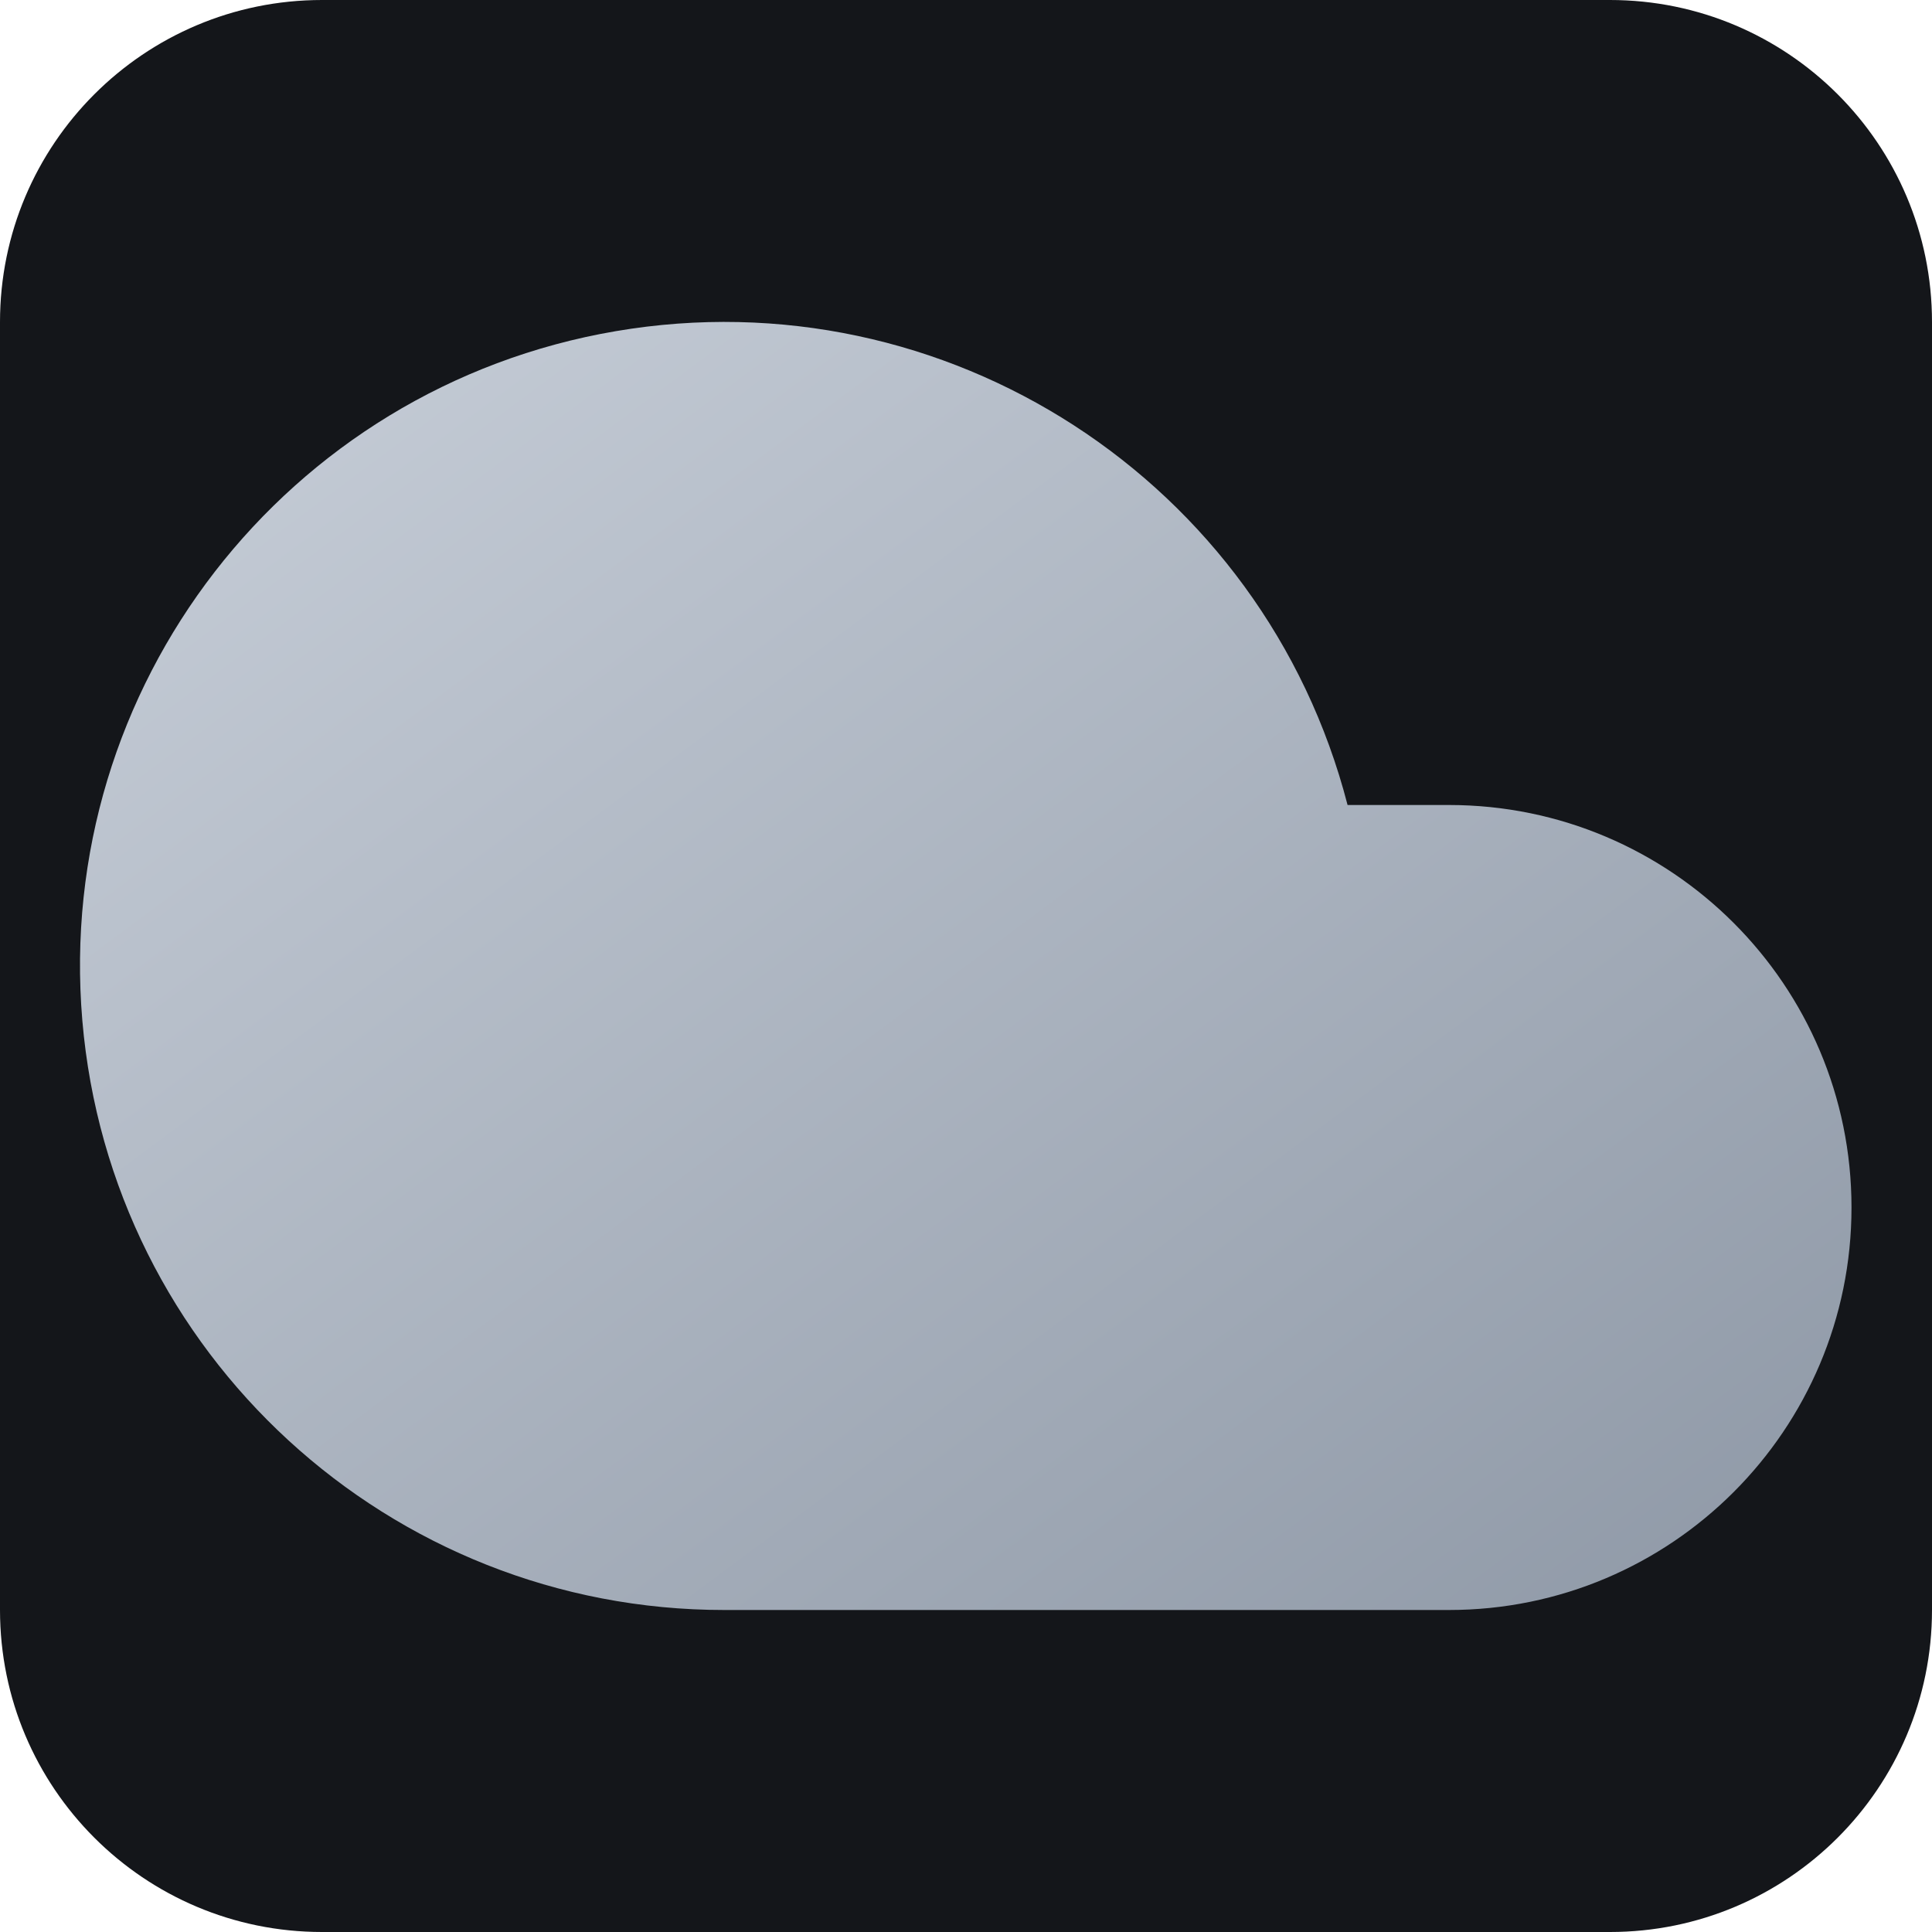
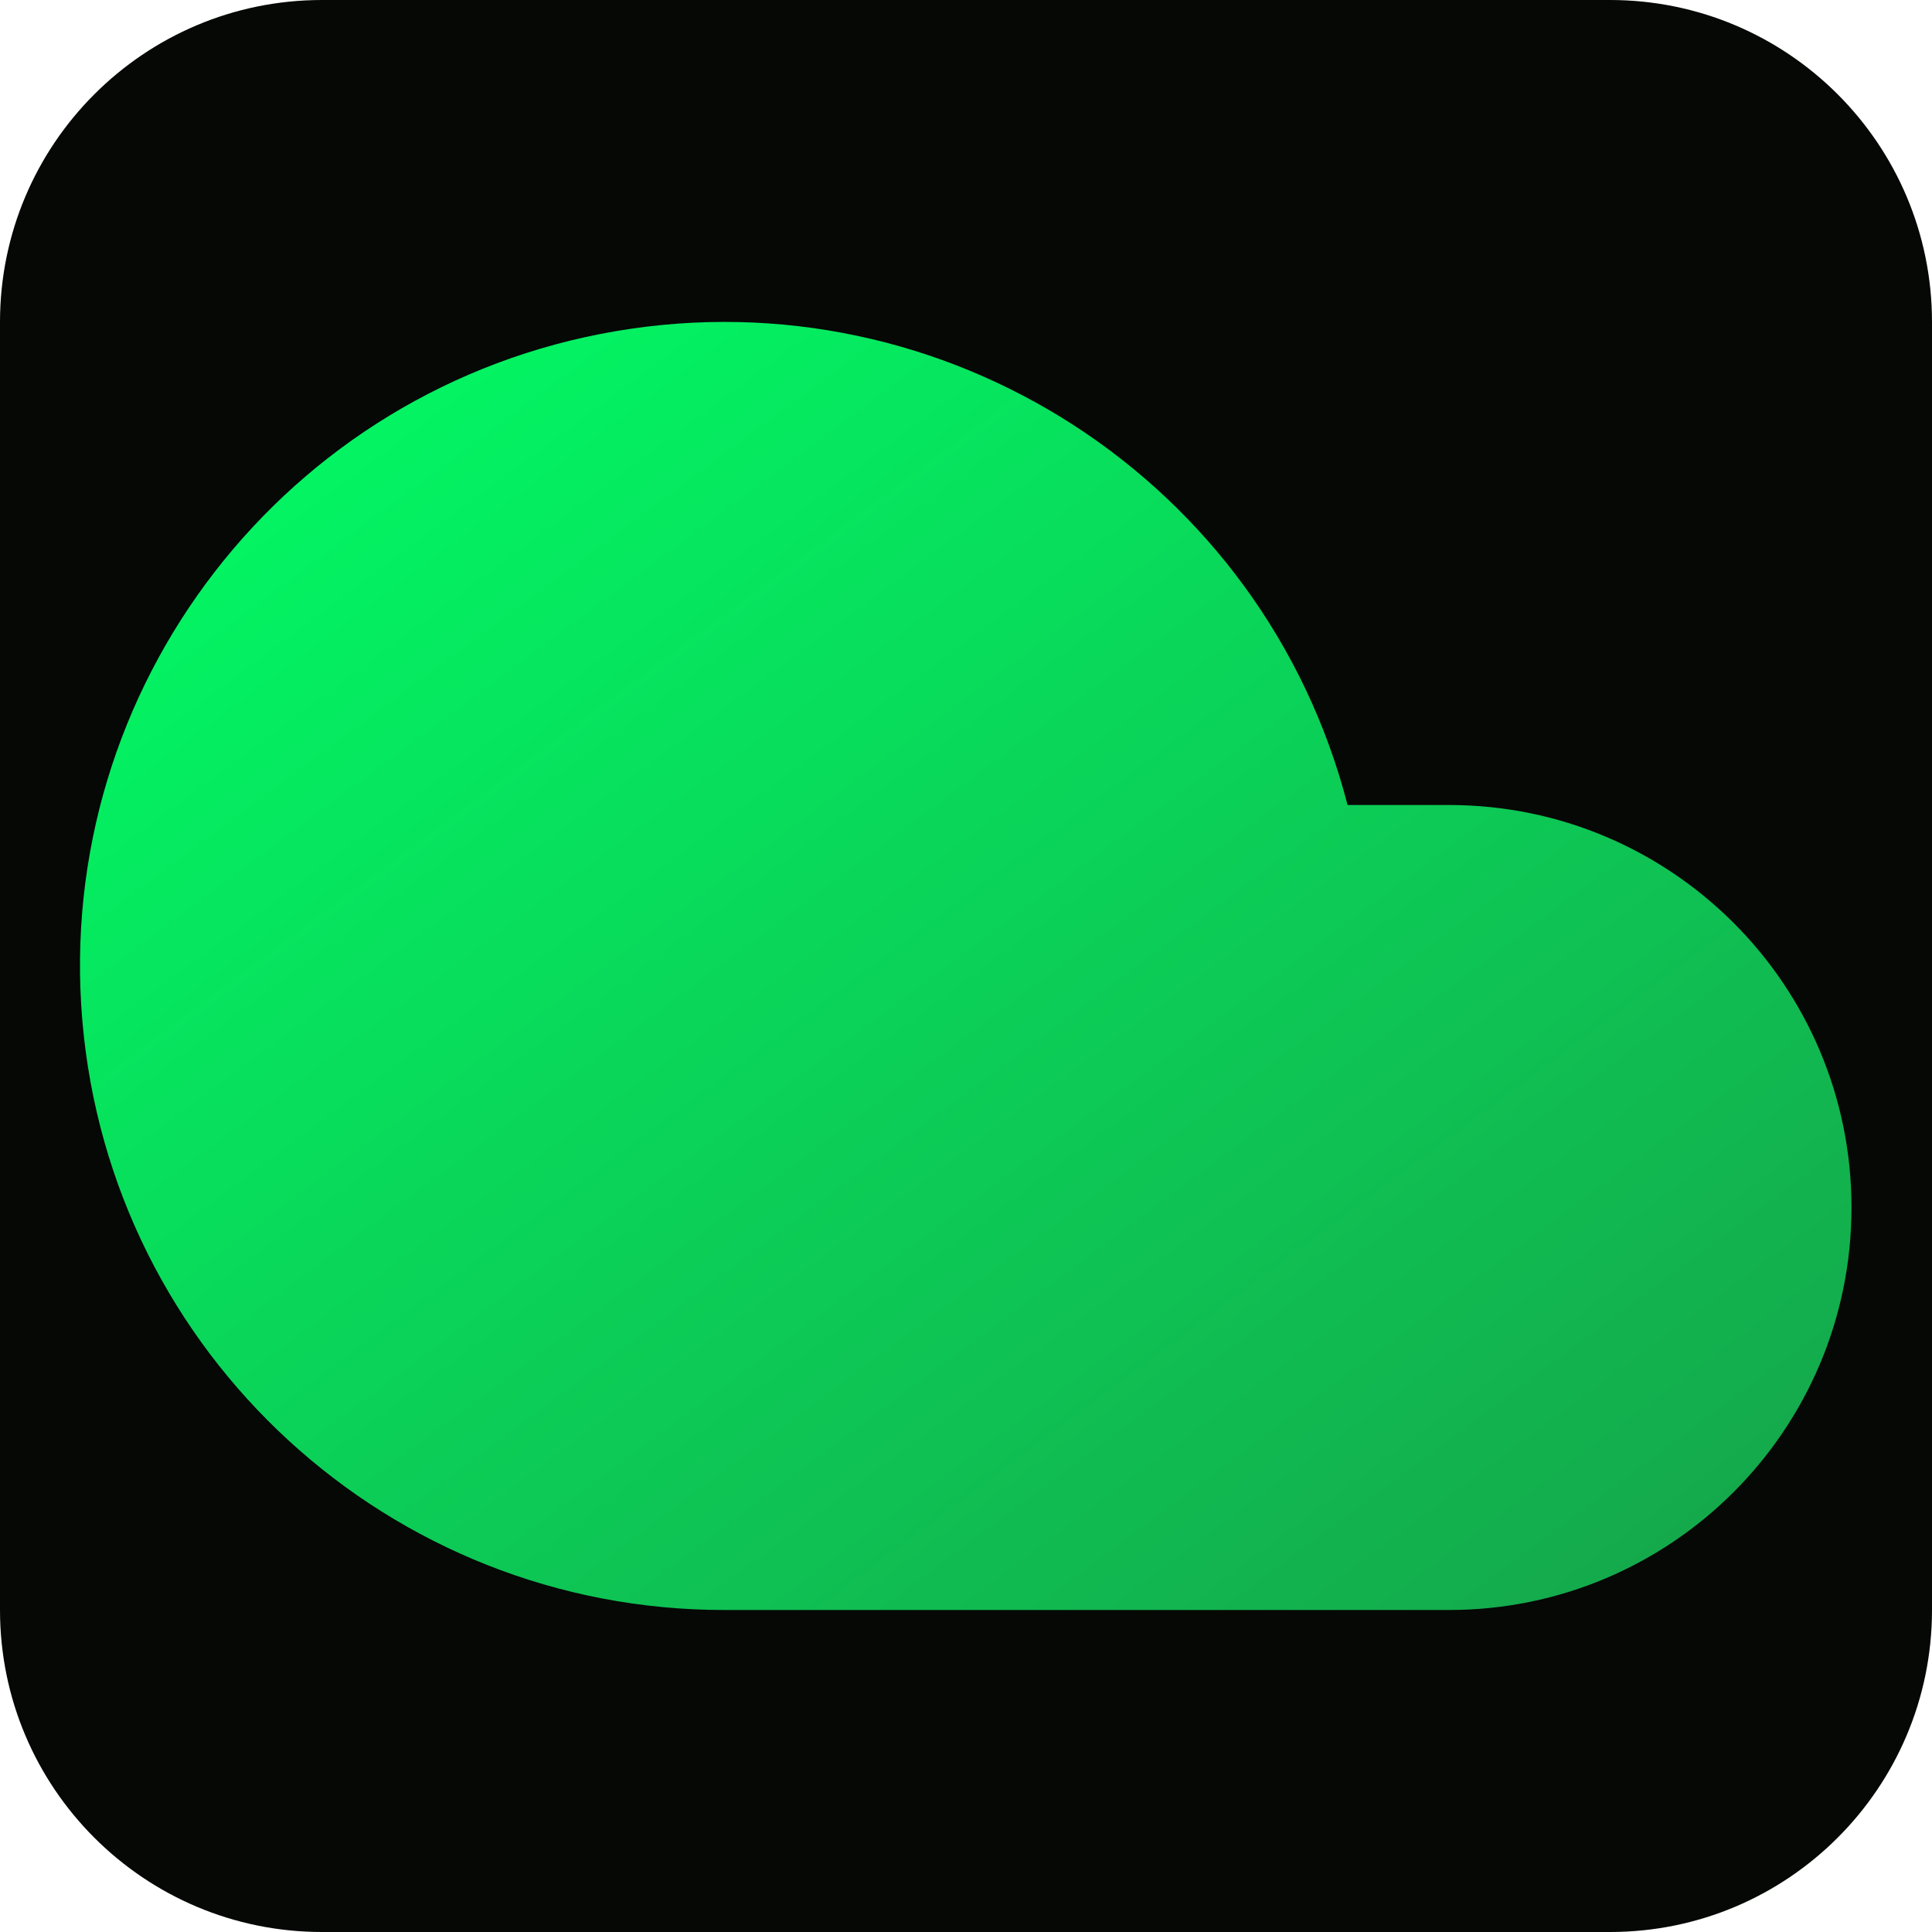
<svg xmlns="http://www.w3.org/2000/svg" viewBox="0 0 24 24">
  <defs>
    <linearGradient id="cloudGradient" x1="0" y1="0" x2="1" y2="1">
-       <stop offset="0%" stop-color="#c8cfd9" />
-       <stop offset="100%" stop-color="#8e98a6" />
+       <stop offset="0%" stop-color="#00ff66" />
+       <stop offset="100%" stop-color="#16a34a" />
    </linearGradient>
  </defs>
-   <rect width="24" height="24" rx="4" fill="#14161a" />
+   <rect width="24" height="24" rx="4" fill="#050805" />
  <path d="M18 10h-1.26A8 8 0 1 0 9 20h9a5 5 0 0 0 0-10z" fill="url(#cloudGradient)" />
</svg>
